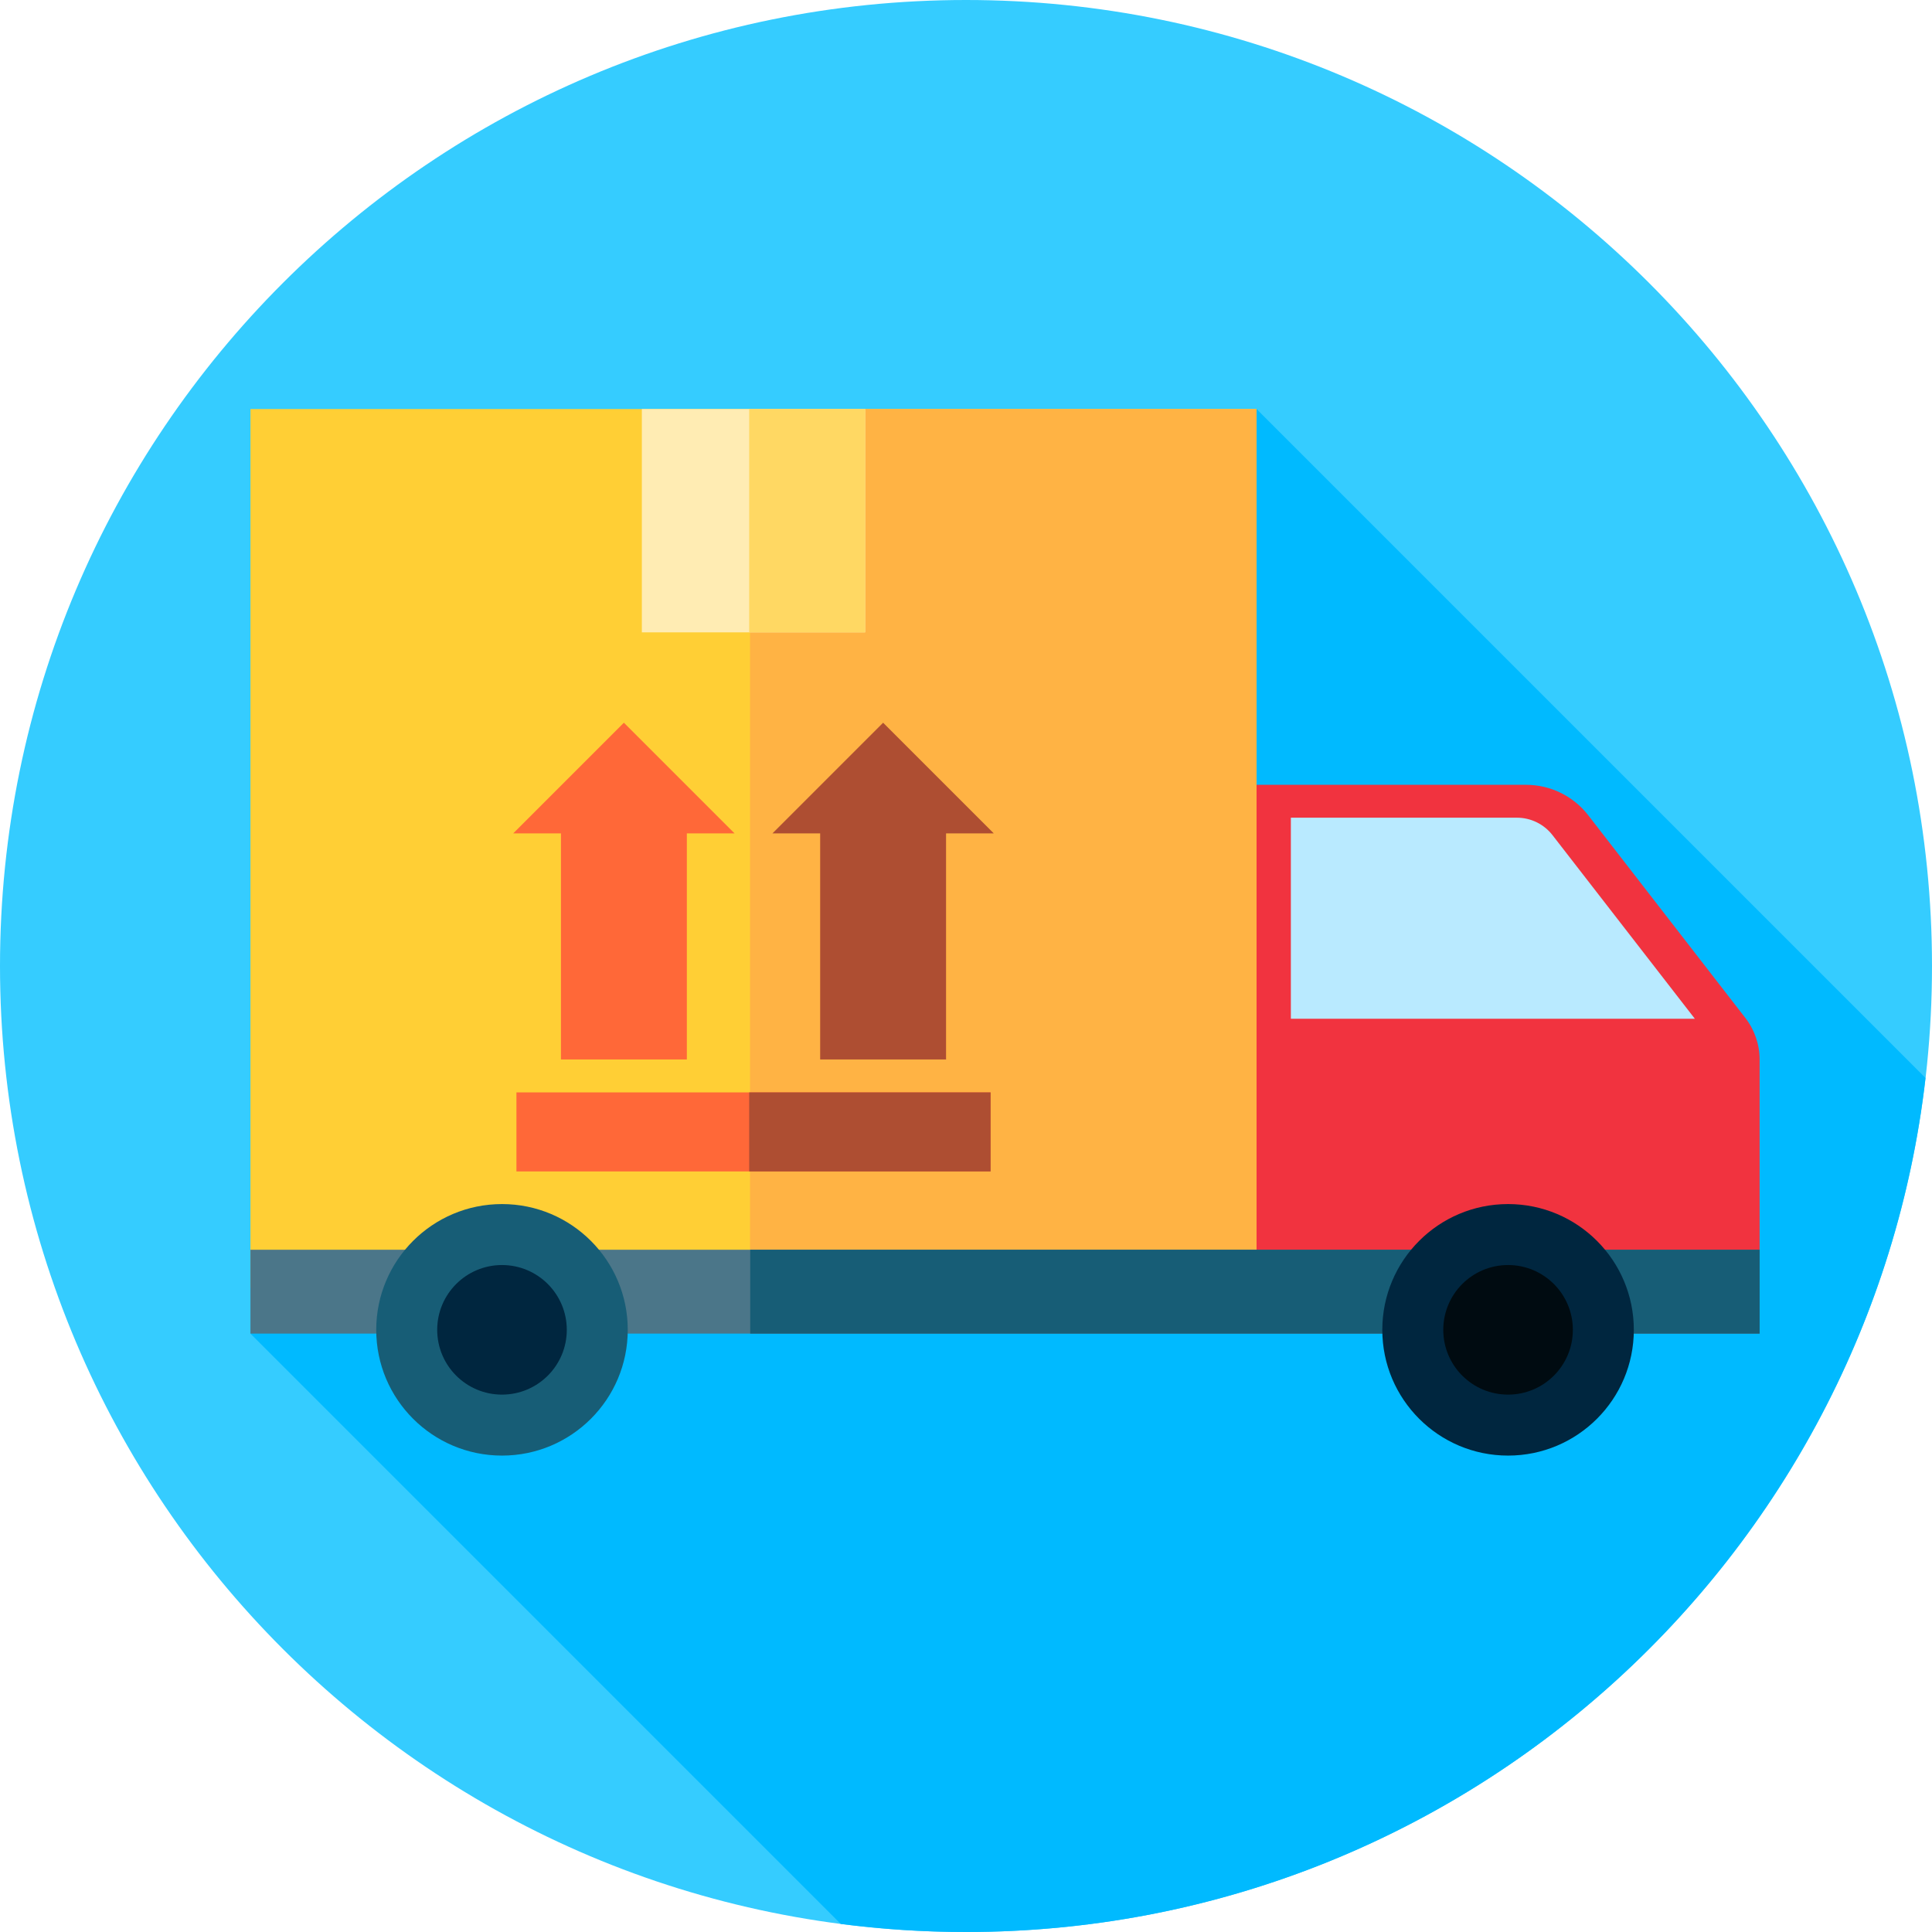
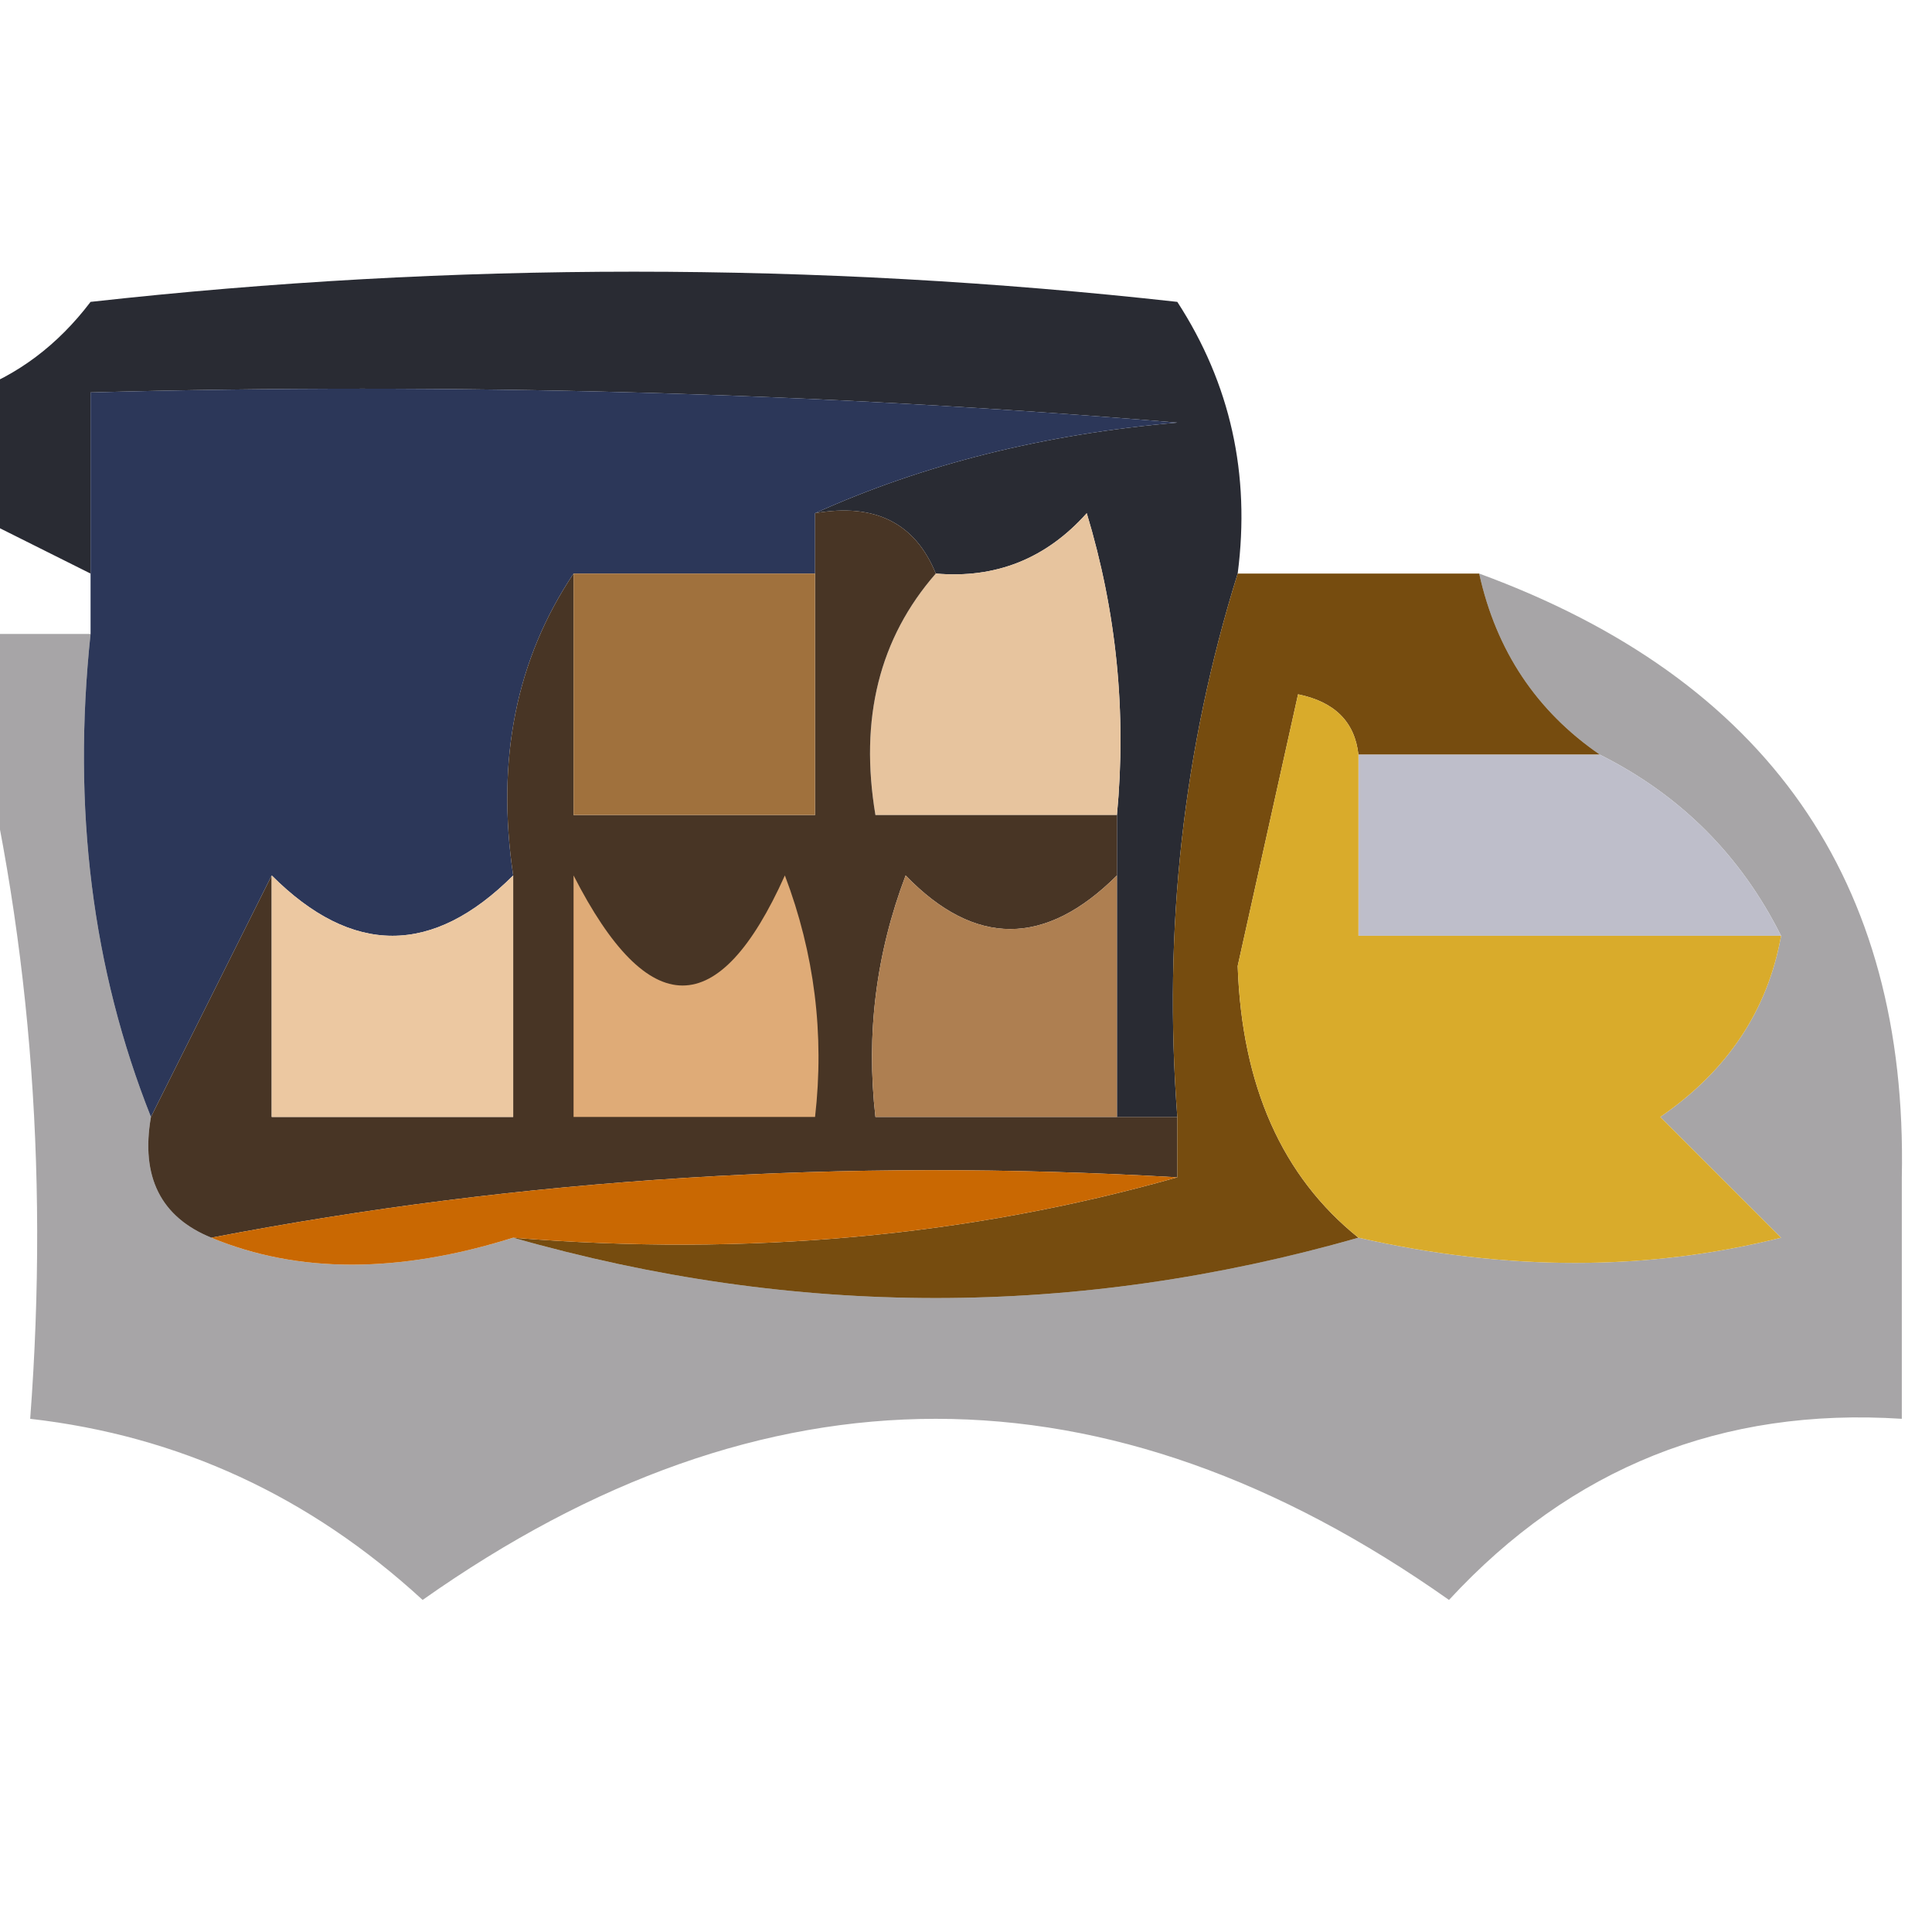
- <svg xmlns="http://www.w3.org/2000/svg" version="1.1" id="Layer_1" x="0px" y="0px" viewBox="0 0 512 512" style="enable-background:new 0 0 512 512;" xml:space="preserve" height="32" width="32">
-   <circle style="fill:#35CCFF;" cx="256" cy="256" r="256" />
-   <path style="fill:#00BAFF;" d="M510.278,285.675L333.002,108.397L66.372,353.421l156.441,156.441  c10.864,1.405,21.94,2.138,33.189,2.138C387.346,512,495.569,413.077,510.278,285.675z" />
-   <rect x="66.372" y="108.399" style="fill:#FFCF35;" width="266.636" height="232.9" />
-   <rect x="198.766" y="108.397" style="fill:#FFB344;" width="134.237" height="232.9" />
-   <polygon style="fill:#AE4E32;" points="263.356,220.85 234.034,191.528 204.714,220.85 217.352,220.85 217.352,280.774   250.716,280.774 250.716,220.85 " />
+ <svg xmlns="http://www.w3.org/2000/svg" version="1.1" width="32px" height="32px" style="shape-rendering:geometricPrecision; text-rendering:geometricPrecision; image-rendering:optimizeQuality; fill-rule:evenodd; clip-rule:evenodd">
  <g>
-     <polygon style="fill:#FF6838;" points="194.66,220.85 165.34,191.528 136.018,220.85 148.656,220.85 148.656,280.774    182.022,280.774 182.022,220.85  " />
-     <rect x="136.861" y="289.495" style="fill:#FF6838;" width="125.662" height="20.944" />
-   </g>
-   <rect x="198.542" y="289.495" style="fill:#AE4E32;" width="63.974" height="20.944" />
-   <path style="fill:#F1333F;" d="M404.427,207.986h-71.425v133.315h133.315v-60.494c0-3.996-1.329-7.877-3.777-11.035l-41.641-53.713  C416.952,210.966,410.871,207.986,404.427,207.986z" />
-   <path style="fill:#B9EAFF;" d="M401.984,216.695h-59.892v53.279h107.056l-37.714-48.647  C409.169,218.405,405.68,216.695,401.984,216.695z" />
-   <rect x="66.372" y="331.197" style="fill:#4B7689;" width="399.946" height="22.219" />
-   <g>
-     <rect x="198.818" y="331.197" style="fill:#175D76;" width="267.498" height="22.219" />
-     <circle style="fill:#175D76;" cx="133.034" cy="352.418" r="33.328" />
+     <path style="opacity:0.894" fill="#10121b" d="M 20.5,9.5 C 19.598,12.392 19.264,15.392 19.5,18.5C 19.167,18.5 18.833,18.5 18.5,18.5C 18.5,17.167 18.5,15.833 18.5,14.5C 18.5,14.167 18.5,13.833 18.5,13.5C 18.66,11.801 18.494,10.134 18,8.5C 17.329,9.252 16.496,9.586 15.5,9.5C 15.158,8.662 14.492,8.328 13.5,8.5C 15.292,7.691 17.292,7.191 19.5,7C 13.509,6.501 7.509,6.334 1.5,6.5C 1.5,7.5 1.5,8.5 1.5,9.5C 0.833,9.167 0.167,8.833 -0.5,8.5C -0.5,7.833 -0.5,7.167 -0.5,6.5C 0.289,6.217 0.956,5.717 1.5,5C 7.5,4.333 13.5,4.333 19.5,5C 20.38,6.356 20.713,7.856 20.5,9.5 Z" />
  </g>
  <g>
-     <circle style="fill:#00263F;" cx="133.034" cy="352.418" r="17.17" />
-     <circle style="fill:#00263F;" cx="399.653" cy="352.418" r="33.328" />
+     <path style="opacity:0.997" fill="#2c3759" d="M 13.5,8.5 C 13.5,8.833 13.5,9.167 13.5,9.5C 12.167,9.5 10.833,9.5 9.5,9.5C 8.549,10.919 8.216,12.585 8.5,14.5C 7.167,15.833 5.833,15.833 4.5,14.5C 3.833,15.833 3.167,17.167 2.5,18.5C 1.527,16.052 1.194,13.385 1.5,10.5C 1.5,10.167 1.5,9.833 1.5,9.5C 1.5,8.5 1.5,7.5 1.5,6.5C 7.509,6.334 13.509,6.501 19.5,7C 17.292,7.191 15.292,7.691 13.5,8.5 Z" />
  </g>
-   <circle style="fill:#000B11;" cx="399.653" cy="352.418" r="17.17" />
-   <rect x="170.098" y="108.399" style="fill:#FFECB3;" width="59.182" height="59.182" />
-   <rect x="198.542" y="108.399" style="fill:#FFD863;" width="30.741" height="59.182" />
-   <g />
-   <g />
-   <g />
-   <g />
-   <g />
-   <g />
-   <g />
-   <g />
-   <g />
-   <g />
-   <g />
-   <g />
-   <g />
-   <g />
-   <g />
+   <g>
+     <path style="opacity:1" fill="#e7c49e" d="M 18.5,13.5 C 17.167,13.5 15.833,13.5 14.5,13.5C 14.232,11.901 14.566,10.568 15.5,9.5C 16.496,9.586 17.329,9.252 18,8.5C 18.494,10.134 18.66,11.801 18.5,13.5 Z" />
+   </g>
+   <g>
+     <path style="opacity:1" fill="#483525" d="M 13.5,8.5 C 14.492,8.328 15.158,8.662 15.5,9.5C 14.566,10.568 14.232,11.901 14.5,13.5C 15.833,13.5 17.167,13.5 18.5,13.5C 18.5,13.833 18.5,14.167 18.5,14.5C 17.312,15.684 16.145,15.684 15,14.5C 14.51,15.793 14.343,17.127 14.5,18.5C 15.833,18.5 17.167,18.5 18.5,18.5C 18.833,18.5 19.167,18.5 19.5,18.5C 19.5,18.833 19.5,19.167 19.5,19.5C 13.974,19.179 8.64,19.512 3.5,20.5C 2.662,20.158 2.328,19.492 2.5,18.5C 3.167,17.167 3.833,15.833 4.5,14.5C 4.5,15.833 4.5,17.167 4.5,18.5C 5.833,18.5 7.167,18.5 8.5,18.5C 8.5,17.167 8.5,15.833 8.5,14.5C 8.216,12.585 8.549,10.919 9.5,9.5C 9.5,10.833 9.5,12.167 9.5,13.5C 10.833,13.5 12.167,13.5 13.5,13.5C 13.5,12.167 13.5,10.833 13.5,9.5C 13.5,9.167 13.5,8.833 13.5,8.5 Z" />
+   </g>
+   <g>
+     <path style="opacity:1" fill="#a0713d" d="M 9.5,9.5 C 10.833,9.5 12.167,9.5 13.5,9.5C 13.5,10.833 13.5,12.167 13.5,13.5C 12.167,13.5 10.833,13.5 9.5,13.5C 9.5,12.167 9.5,10.833 9.5,9.5 Z" />
+   </g>
+   <g>
+     <path style="opacity:1" fill="#764c0f" d="M 20.5,9.5 C 21.833,9.5 23.167,9.5 24.5,9.5C 24.782,10.778 25.449,11.778 26.5,12.5C 25.167,12.5 23.833,12.5 22.5,12.5C 22.44,11.957 22.107,11.624 21.5,11.5C 21.167,13 20.833,14.5 20.5,16C 20.569,17.985 21.235,19.485 22.5,20.5C 17.833,21.833 13.167,21.833 8.5,20.5C 12.371,20.815 16.038,20.482 19.5,19.5C 19.5,19.167 19.5,18.833 19.5,18.5C 19.264,15.392 19.598,12.392 20.5,9.5 Z" />
+   </g>
+   <g>
+     <path style="opacity:0.404" fill="#242124" d="M 24.5,9.5 C 29.269,11.249 31.602,14.582 31.5,19.5C 31.5,20.833 31.5,22.167 31.5,23.5C 28.525,23.307 26.025,24.307 24,26.5C 18.333,22.5 12.667,22.5 7,26.5C 5.13,24.781 2.963,23.781 0.5,23.5C 0.817,19.298 0.483,15.298 -0.5,11.5C -0.5,11.167 -0.5,10.833 -0.5,10.5C 0.167,10.5 0.833,10.5 1.5,10.5C 1.194,13.385 1.527,16.052 2.5,18.5C 2.328,19.492 2.662,20.158 3.5,20.5C 4.935,21.096 6.602,21.096 8.5,20.5C 13.167,21.833 17.833,21.833 22.5,20.5C 24.949,21.057 27.282,21.057 29.5,20.5C 28.833,19.833 28.167,19.167 27.5,18.5C 28.612,17.735 29.279,16.735 29.5,15.5C 28.833,14.167 27.833,13.167 26.5,12.5C 25.449,11.778 24.782,10.778 24.5,9.5 Z" />
+   </g>
+   <g>
+     <path style="opacity:1" fill="#c96802" d="M 19.5,19.5 C 16.038,20.482 12.371,20.815 8.5,20.5C 6.602,21.096 4.935,21.096 3.5,20.5C 8.64,19.512 13.974,19.179 19.5,19.5 Z" />
+   </g>
+   <g>
+     <path style="opacity:1" fill="#dfab77" d="M 9.5,14.5 C 10.741,16.931 11.908,16.931 13,14.5C 13.49,15.793 13.657,17.127 13.5,18.5C 12.167,18.5 10.833,18.5 9.5,18.5C 9.5,17.167 9.5,15.833 9.5,14.5 Z" />
+   </g>
+   <g>
+     <path style="opacity:1" fill="#ecc8a1" d="M 4.5,14.5 C 5.833,15.833 7.167,15.833 8.5,14.5C 8.5,15.833 8.5,17.167 8.5,18.5C 7.167,18.5 5.833,18.5 4.5,18.5C 4.5,17.167 4.5,15.833 4.5,14.5 Z" />
+   </g>
+   <g>
+     <path style="opacity:1" fill="#ae7f51" d="M 18.5,14.5 C 18.5,15.833 18.5,17.167 18.5,18.5C 17.167,18.5 15.833,18.5 14.5,18.5C 14.343,17.127 14.51,15.793 15,14.5C 16.145,15.684 17.312,15.684 18.5,14.5 Z" />
+   </g>
+   <g>
+     <path style="opacity:1" fill="#bebeca" d="M 22.5,12.5 C 23.833,12.5 25.167,12.5 26.5,12.5C 27.833,13.167 28.833,14.167 29.5,15.5C 27.167,15.5 24.833,15.5 22.5,15.5C 22.5,14.5 22.5,13.5 22.5,12.5 Z" />
+   </g>
+   <g>
+     <path style="opacity:1" fill="#d9ab2b" d="M 22.5,12.5 C 22.5,13.5 22.5,14.5 22.5,15.5C 24.833,15.5 27.167,15.5 29.5,15.5C 29.279,16.735 28.612,17.735 27.5,18.5C 28.167,19.167 28.833,19.833 29.5,20.5C 27.282,21.057 24.949,21.057 22.5,20.5C 21.235,19.485 20.569,17.985 20.5,16C 20.833,14.5 21.167,13 21.5,11.5C 22.107,11.624 22.44,11.957 22.5,12.5 Z" />
+   </g>
</svg>
